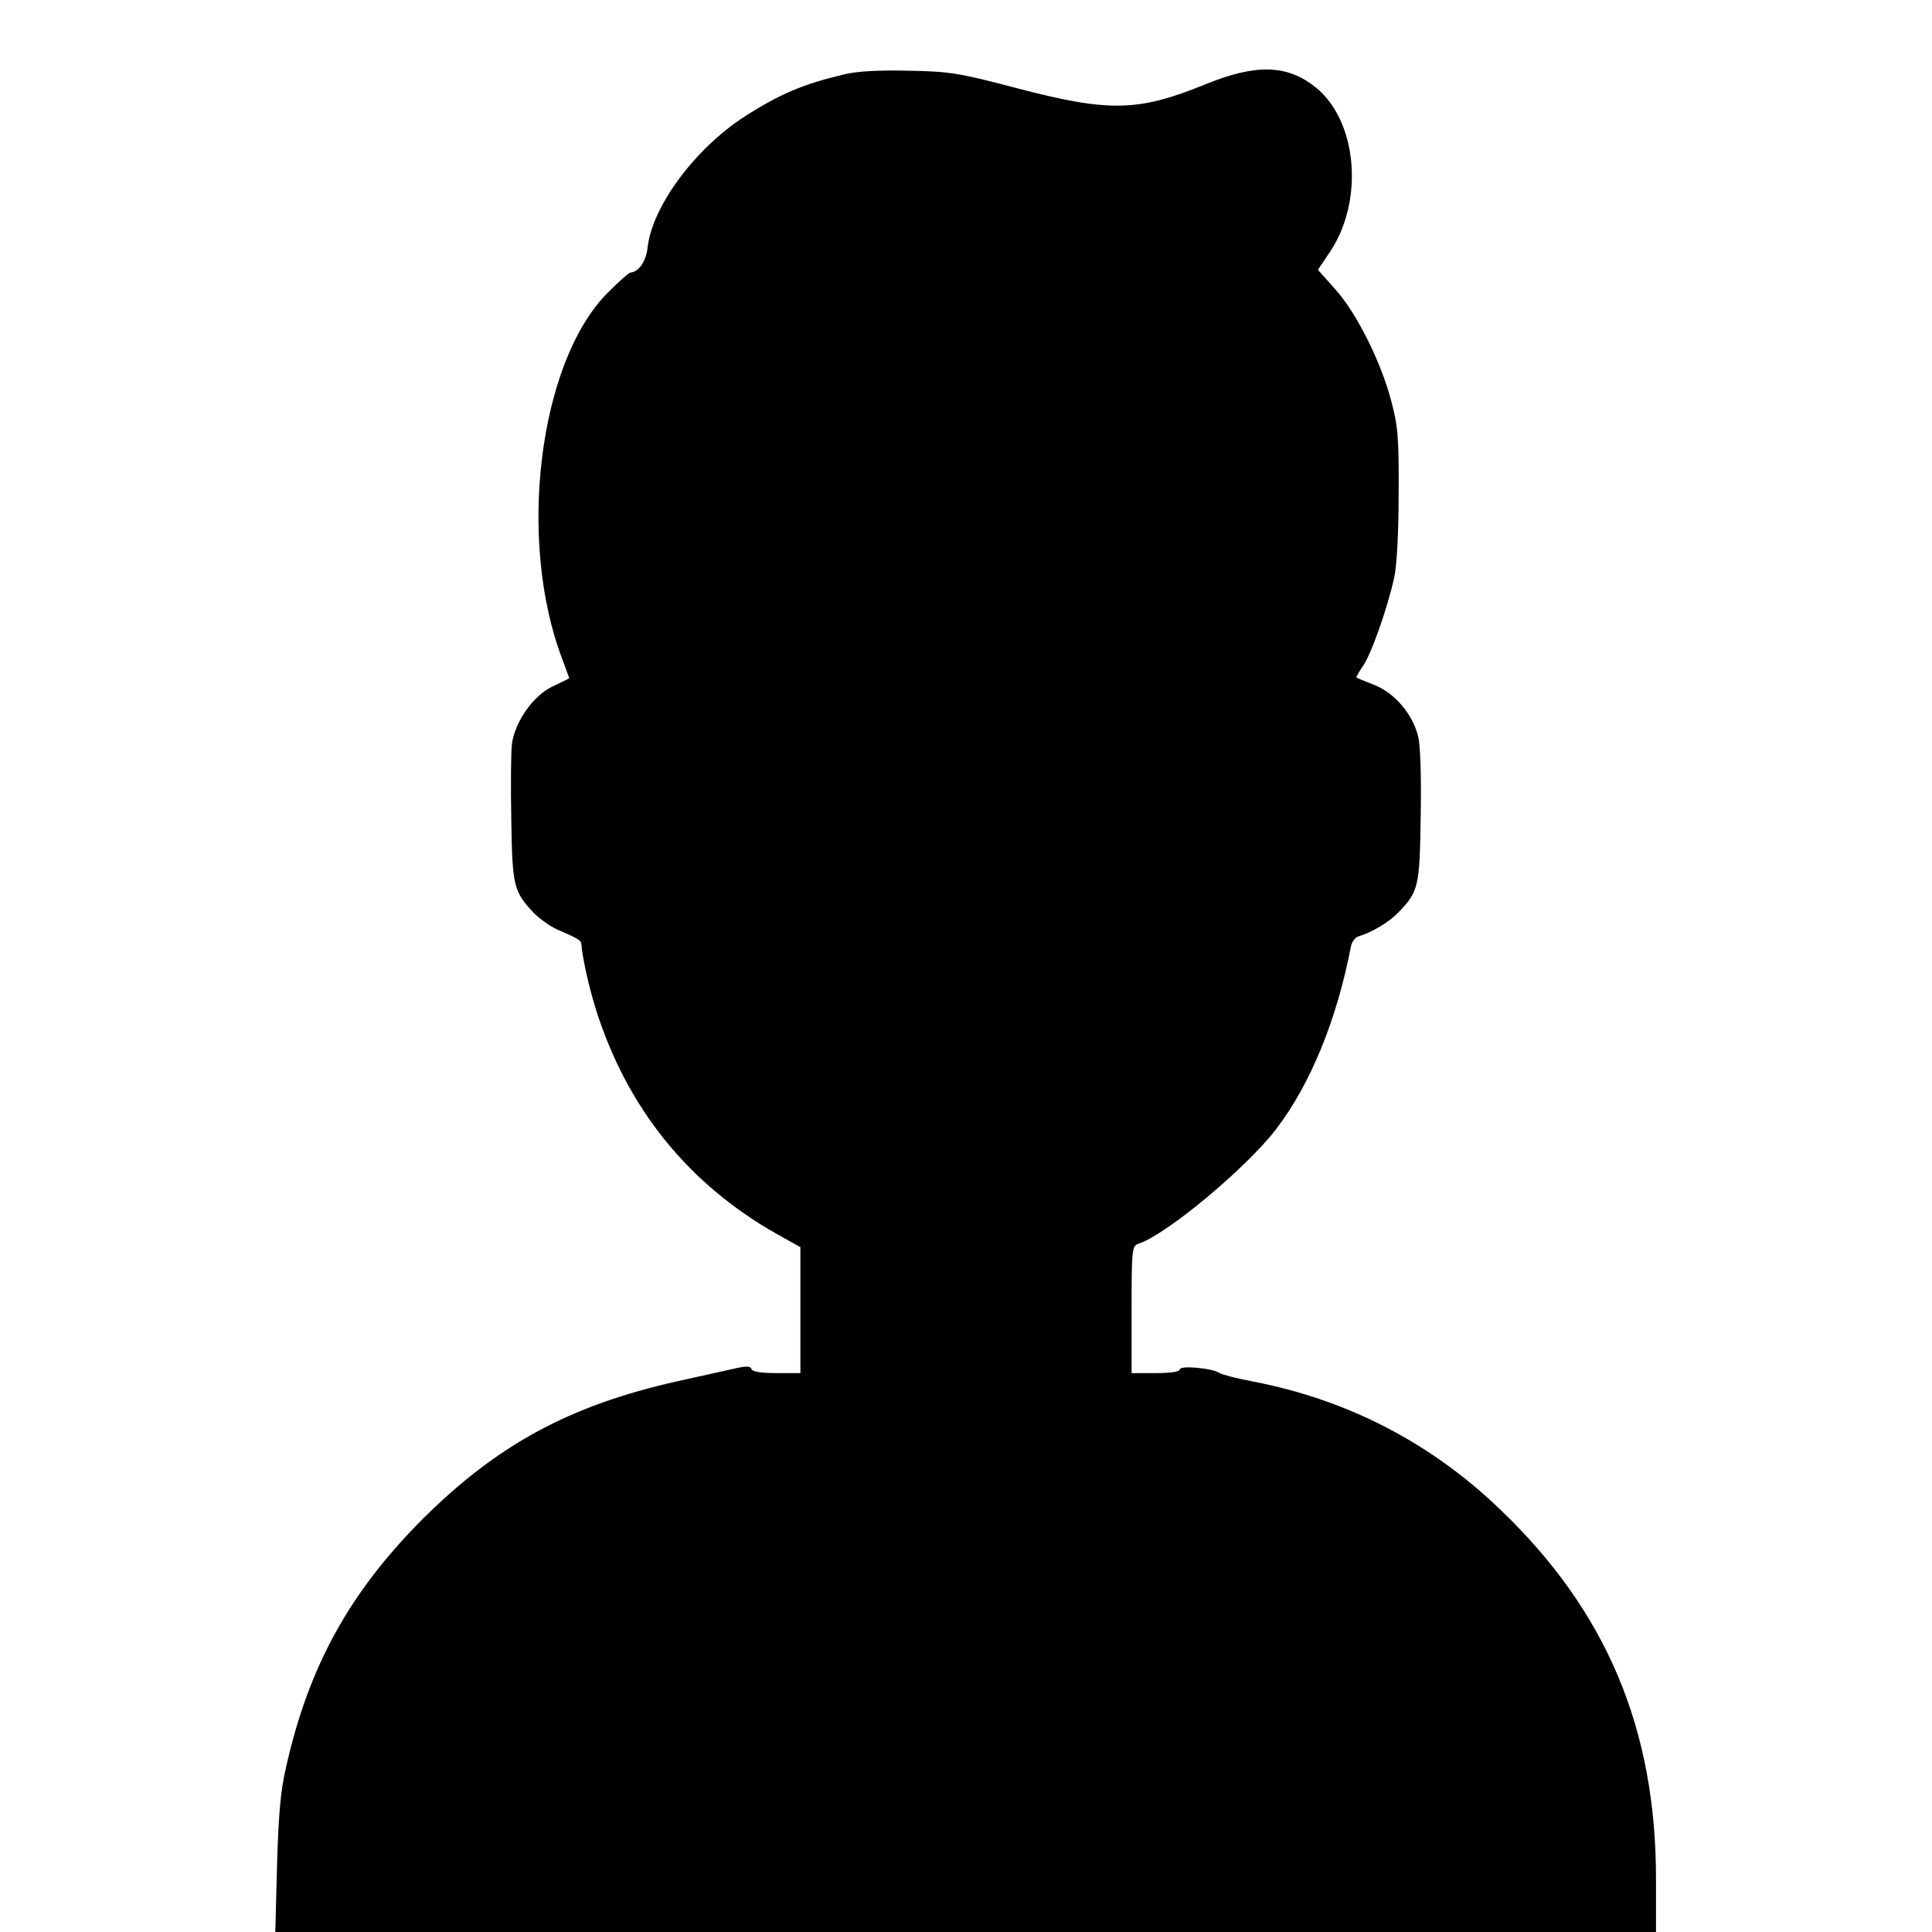
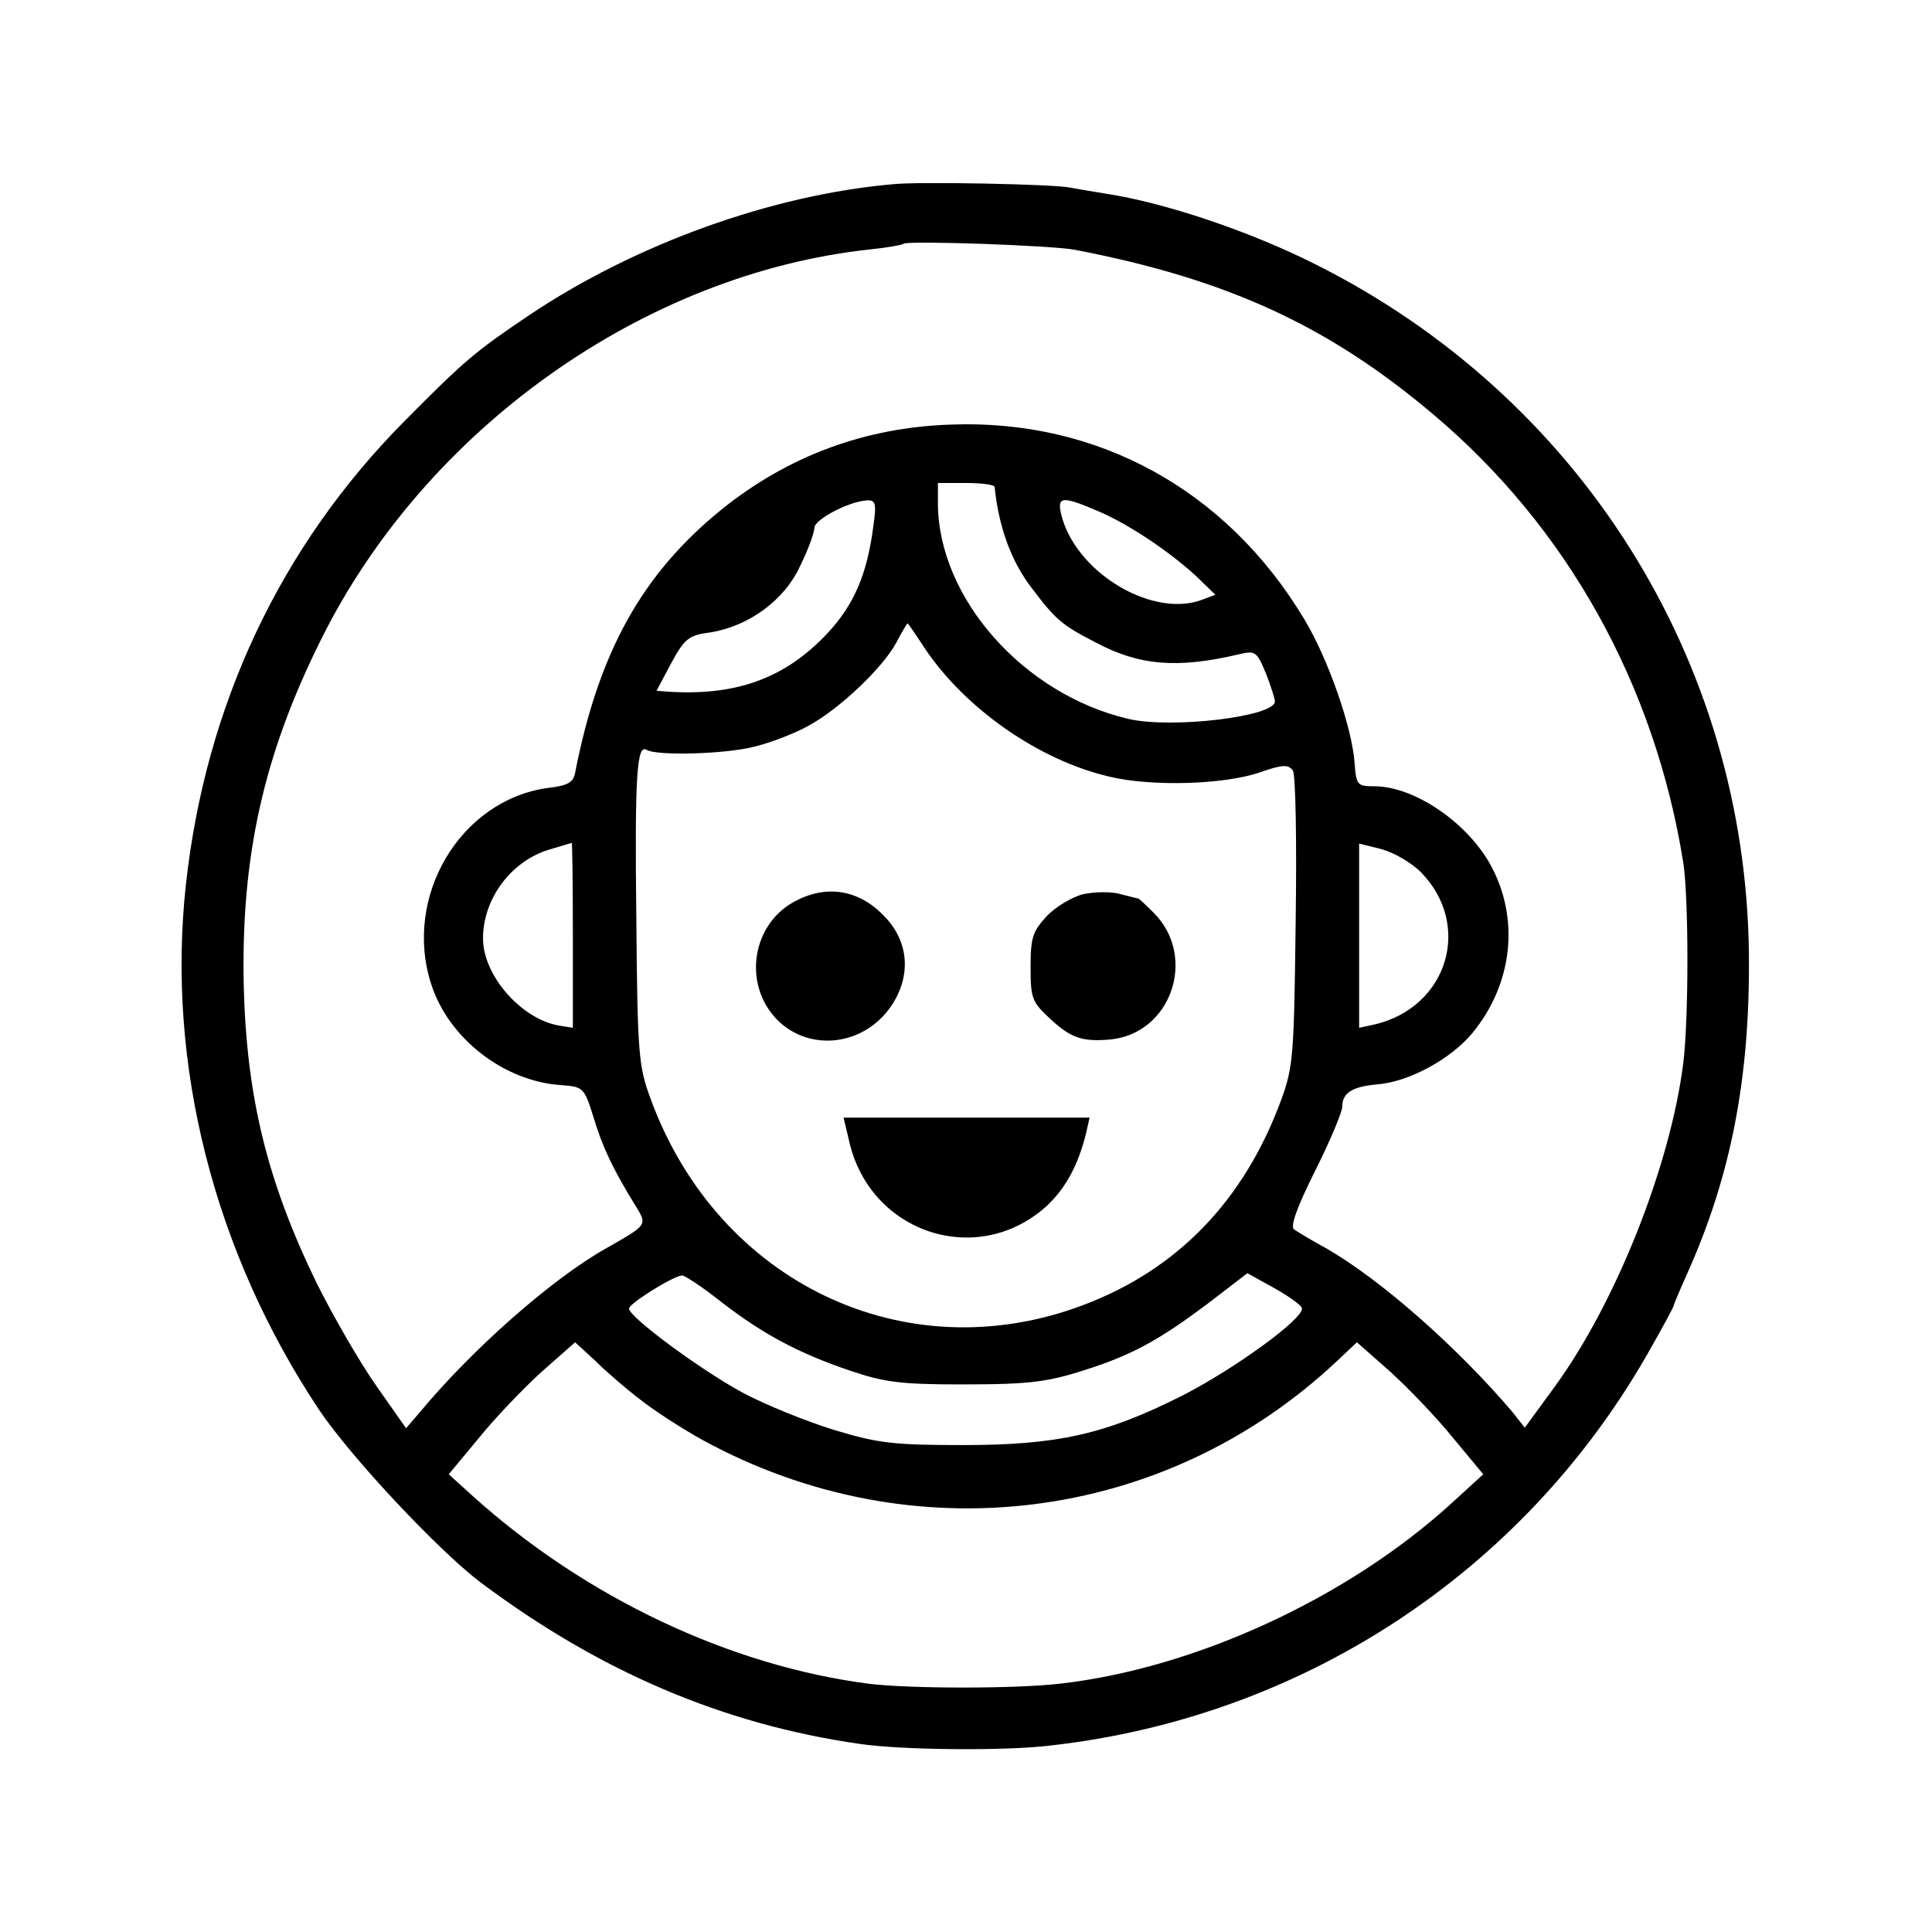
- <svg xmlns="http://www.w3.org/2000/svg" version="1.0" width="560pt" height="560pt" viewBox="0 0 560 560" preserveAspectRatio="xMidYMid meet">
-   <g transform="translate(0,560) scale(0.1,-0.1)" fill="#000000" stroke="none">
-     <path d="M2445 5384 c-117 -28 -184 -56 -287 -122 -144 -93 -268 -261 -281 -380 -4 -39 -26 -71 -50 -72 -4 0 -34 -27 -67 -60 -198 -201 -262 -716 -130 -1061 11 -30 20 -54 20 -55 0 0 -21 -11 -47 -23 -56 -26 -109 -100 -119 -166 -3 -23 -4 -122 -2 -221 3 -195 7 -208 66 -271 17 -17 48 -39 69 -48 58 -25 68 -31 68 -41 3 -38 21 -122 42 -189 90 -286 268 -507 525 -652 l68 -38 0 -182 0 -183 -69 0 c-44 0 -71 4 -73 12 -3 9 -16 9 -54 0 -27 -6 -100 -22 -162 -36 -312 -70 -521 -184 -738 -400 -212 -213 -330 -428 -395 -719 -16 -68 -22 -142 -26 -284 l-5 -193 2001 0 2001 0 0 154 c0 436 -144 777 -453 1072 -200 192 -440 316 -712 369 -49 9 -94 21 -100 25 -17 14 -115 23 -115 11 0 -7 -27 -11 -70 -11 l-70 0 0 184 c0 175 1 185 20 191 79 25 311 218 398 331 100 130 177 318 218 532 3 13 12 25 22 28 40 12 88 41 115 69 59 61 62 74 65 281 2 119 -1 207 -8 232 -17 64 -68 123 -125 146 -28 11 -52 21 -53 22 -2 1 6 15 17 31 24 32 72 168 92 258 8 37 13 131 13 245 1 161 -2 196 -22 270 -30 113 -100 253 -162 322 l-50 56 35 52 c100 149 79 382 -43 478 -82 65 -172 67 -317 8 -197 -80 -279 -82 -550 -11 -163 43 -192 48 -310 50 -87 2 -150 -1 -190 -11z" />
+ <svg xmlns="http://www.w3.org/2000/svg" version="1.0" width="344pt" height="344pt" viewBox="0 0 344 344" preserveAspectRatio="xMidYMid meet">
+   <g transform="translate(0,344) scale(0.1,-0.1)" fill="#000000" stroke="none">
+     <path d="M1590 3112 c-217 -19 -459 -107 -646 -232 -98 -66 -116 -81 -224 -190 -221 -223 -354 -506 -389 -825 -35 -320 50 -654 237 -935 57 -85 213 -251 287 -307 212 -159 432 -253 675 -288 73 -11 259 -13 340 -3 447 50 838 306 1061 693 27 47 49 88 49 90 0 2 11 28 24 57 78 174 112 348 110 568 -5 524 -301 995 -775 1231 -116 58 -265 108 -369 124 -25 4 -54 9 -65 11 -26 6 -270 11 -315 6z m325 -117 c270 -52 450 -135 636 -292 239 -201 395 -481 446 -798 10 -63 10 -281 0 -359 -23 -181 -119 -424 -228 -574 l-54 -74 -23 29 c-98 115 -233 234 -330 290 -26 14 -52 30 -58 34 -7 6 6 41 38 105 26 52 48 104 48 114 0 24 18 35 60 39 58 4 133 45 172 92 72 88 84 204 32 299 -42 76 -136 140 -207 140 -30 0 -32 2 -35 40 -4 64 -48 189 -90 258 -138 230 -368 356 -629 346 -153 -5 -290 -56 -408 -151 -142 -115 -219 -254 -261 -469 -3 -17 -13 -23 -49 -27 -156 -22 -258 -194 -207 -350 31 -96 129 -172 230 -179 41 -3 42 -4 59 -58 16 -53 34 -91 74 -156 22 -36 23 -34 -54 -78 -95 -54 -235 -177 -329 -290 l-25 -29 -52 74 c-29 41 -77 124 -107 184 -88 181 -125 331 -130 530 -5 229 35 410 137 615 186 376 576 653 979 696 30 3 57 8 59 10 6 6 269 -3 306 -11z m-144 -422 c7 -70 29 -132 66 -180 43 -57 54 -66 114 -97 77 -41 145 -47 255 -21 29 7 32 5 48 -34 9 -23 16 -45 16 -50 0 -27 -184 -49 -261 -31 -187 44 -338 215 -339 383 l0 37 50 0 c28 0 50 -3 51 -7z m-216 -70 c-11 -85 -34 -140 -83 -192 -73 -77 -157 -109 -275 -103 l-28 2 26 49 c24 44 31 50 70 55 68 11 132 57 160 119 14 28 25 59 25 67 0 15 61 47 93 49 16 1 18 -5 12 -46z m400 27 c54 -23 126 -71 175 -116 l34 -33 -24 -9 c-86 -32 -217 44 -248 143 -12 42 -5 44 63 15z m-310 -242 c72 -109 205 -202 331 -231 75 -18 205 -14 268 8 40 14 50 14 58 3 5 -7 7 -128 5 -268 -3 -239 -4 -259 -26 -319 -66 -179 -185 -302 -353 -365 -316 -119 -649 40 -769 366 -22 59 -24 79 -26 323 -3 254 1 310 18 300 17 -11 137 -8 190 5 30 7 74 24 99 38 55 30 132 103 156 148 10 19 19 34 20 34 1 0 14 -19 29 -42z m-625 -513 l0 -165 -25 4 c-68 12 -135 90 -135 155 0 70 49 137 117 158 21 6 39 12 41 12 1 1 2 -73 2 -164z m1510 112 c92 -94 48 -240 -82 -271 l-28 -6 0 164 0 164 40 -10 c22 -6 53 -24 70 -41z m-1246 -765 c75 -58 139 -92 231 -123 59 -20 90 -24 195 -24 129 0 157 4 238 31 74 25 121 52 200 111 l73 56 47 -26 c25 -14 48 -30 50 -36 6 -17 -119 -108 -213 -156 -137 -69 -222 -88 -390 -88 -123 0 -151 3 -230 27 -49 15 -123 45 -164 67 -75 41 -201 134 -201 149 0 9 77 57 94 59 4 1 36 -20 70 -47z m-144 -174 c25 -20 75 -52 111 -72 373 -204 823 -148 1130 141 l35 33 59 -52 c32 -29 83 -82 112 -118 l54 -65 -58 -53 c-185 -168 -456 -293 -697 -320 -79 -9 -265 -9 -339 0 -247 32 -504 153 -705 334 l-43 39 54 65 c29 36 80 89 112 118 l59 52 36 -33 c19 -19 55 -50 80 -69z" />
+     <path d="M1419 1837 c-80 -39 -98 -149 -35 -213 58 -58 155 -46 203 25 35 52 32 112 -10 157 -44 48 -101 60 -158 31z" />
+     <path d="M1929 1848 c-20 -5 -50 -23 -65 -39 -25 -27 -29 -38 -29 -90 0 -57 2 -63 37 -95 35 -32 55 -39 103 -35 110 9 158 147 79 226 -14 14 -26 25 -27 25 -1 0 -16 4 -32 8 -17 5 -46 4 -66 0z" />
+     <path d="M1512 1408 c37 -164 229 -227 352 -115 34 32 56 73 70 130 l6 27 -219 0 -219 0 10 -42z" />
  </g>
</svg>
